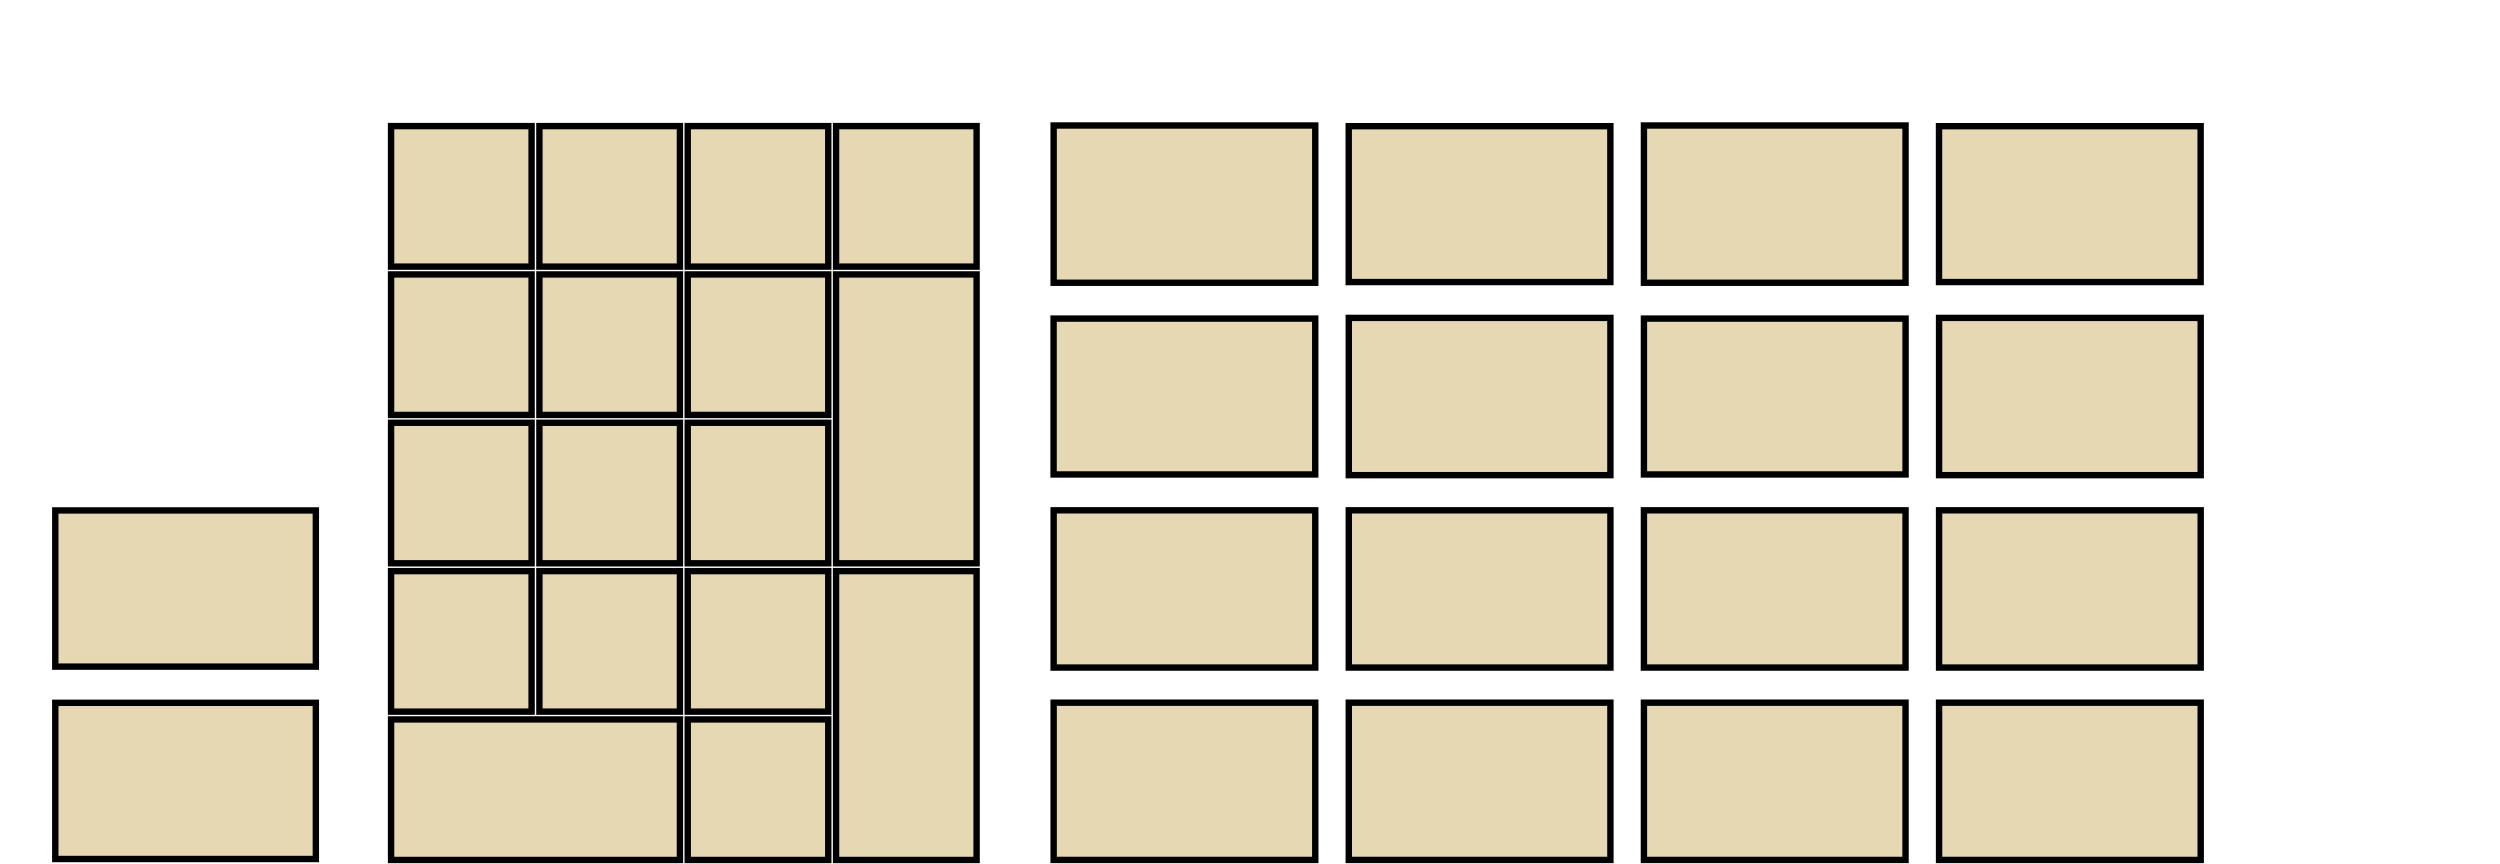
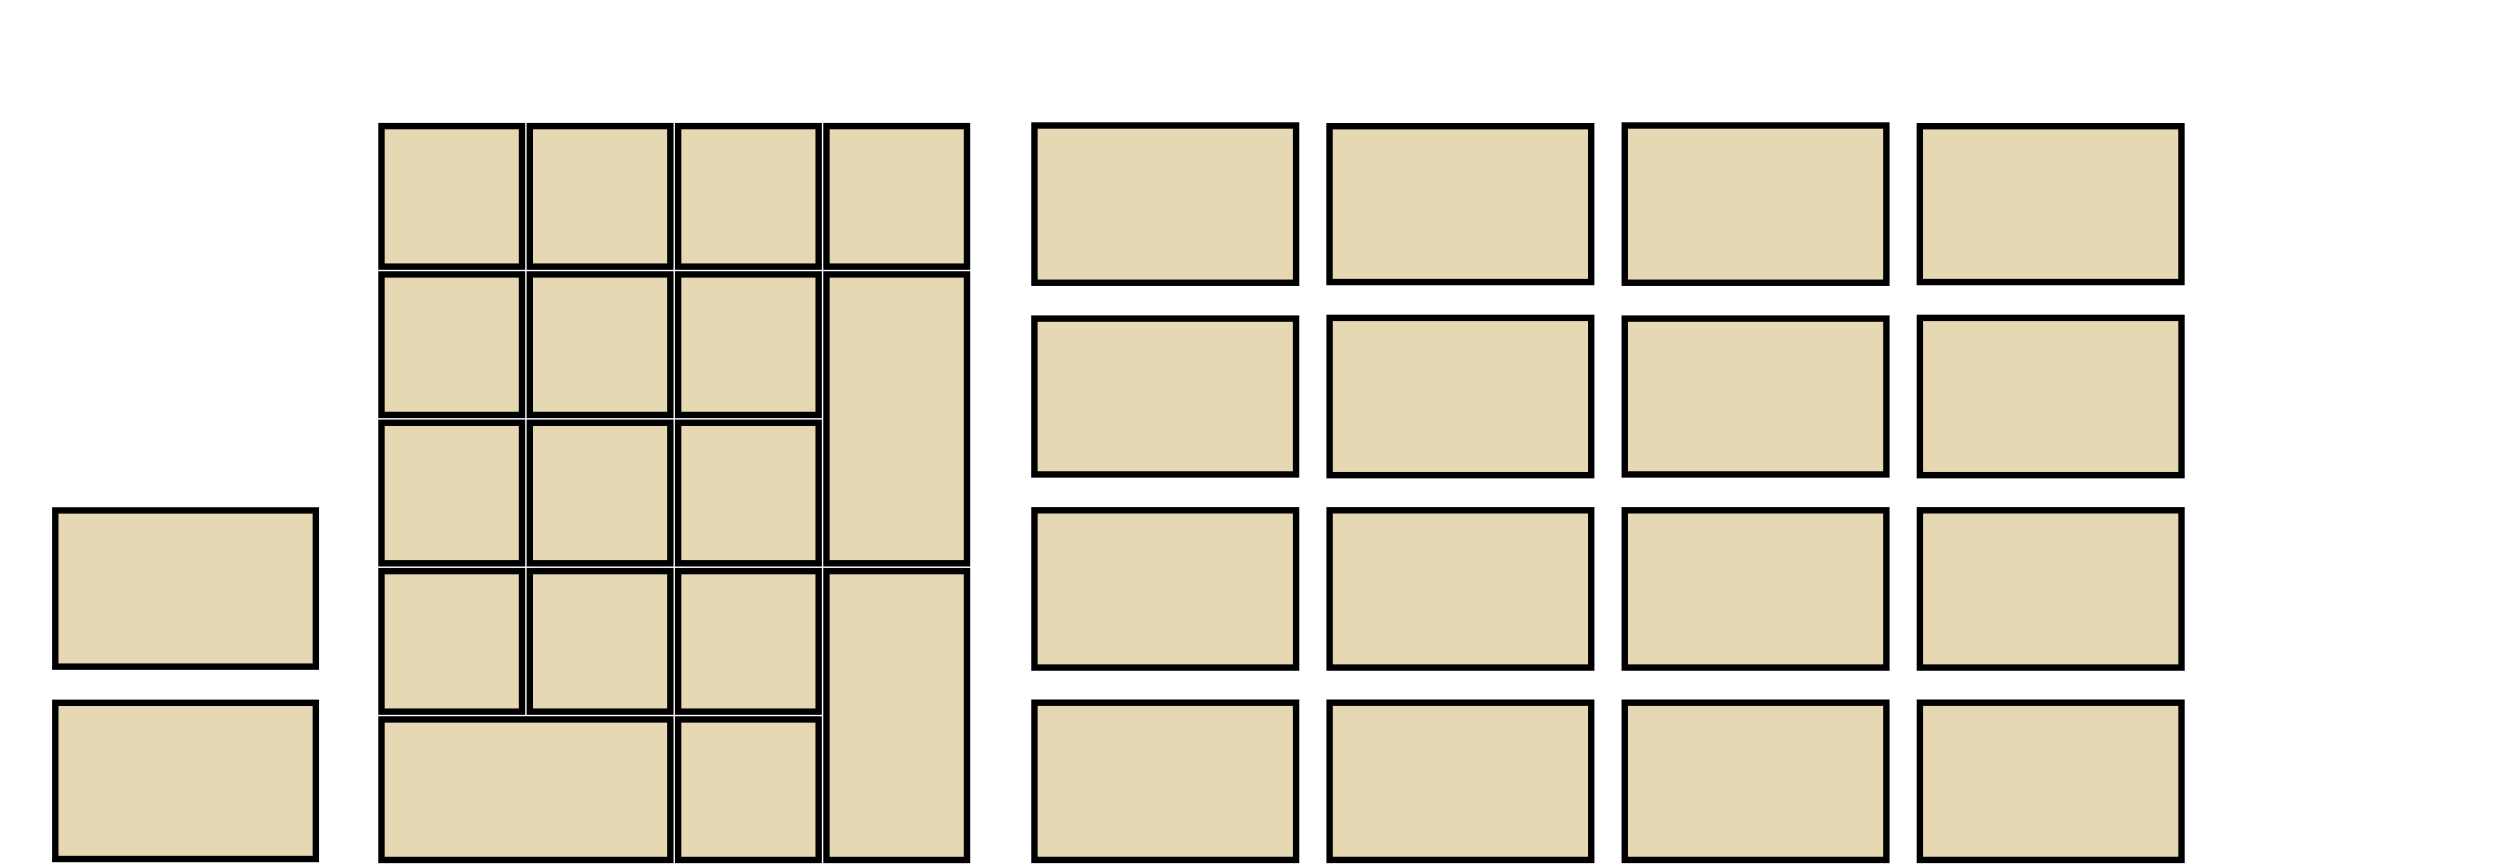
<svg xmlns="http://www.w3.org/2000/svg" id="svg2" height="135" width="391" version="1.0">
  <defs id="defs3230" />
-   <rect id="NMLK" style="fill:#e5d8b2;stroke:#000000" height="21.979" width="21.979" y="19.721" x="61.163" />
-   <rect id="KPMU" style="fill:#e5d8b2;stroke:#000000" height="21.979" width="21.979" y="19.721" x="107.56" />
-   <rect id="KPDV" style="fill:#e5d8b2;stroke:#000000" height="21.979" width="21.979" y="19.721" x="84.363" />
-   <rect id="KPSU" style="fill:#e5d8b2;stroke:#000000" height="21.979" width="21.979" y="19.721" x="130.76" />
-   <rect id="KPAD" style="fill:#e5d8b2;stroke:#000000" height="45.179" width="21.979" y="42.92" x="130.76" />
-   <rect id="KP7" style="fill:#e5d8b2;stroke:#000000" height="21.979" width="21.979" y="42.92" x="61.163" />
-   <rect id="KP8" style="fill:#e5d8b2;stroke:#000000" height="21.979" width="21.979" y="42.92" x="84.363" />
-   <rect id="KP9" style="fill:#e5d8b2;stroke:#000000" height="21.979" width="21.979" y="42.92" x="107.56" />
-   <rect id="KP4" style="fill:#e5d8b2;stroke:#000000" height="21.979" width="21.979" y="66.121" x="61.163" />
-   <rect id="KP5" style="fill:#e5d8b2;stroke:#000000" height="21.979" width="21.979" y="66.121" x="84.363" />
-   <rect id="KP6" style="fill:#e5d8b2;stroke:#000000" height="21.979" width="21.979" y="66.121" x="107.56" />
-   <rect id="KP1" style="fill:#e5d8b2;stroke:#000000" height="21.979" width="21.979" y="89.322" x="61.163" />
-   <rect id="KP2" style="fill:#e5d8b2;stroke:#000000" height="21.979" width="21.979" y="89.322" x="84.363" />
-   <rect id="KP3" style="fill:#e5d8b2;stroke:#000000" height="21.979" width="21.979" y="89.322" x="107.56" />
-   <rect id="KPEN" style="fill:#e5d8b2;stroke:#000000" height="45.178" width="21.979" y="89.322" x="130.76" />
-   <rect id="KP0" style="fill:#e5d8b2;stroke:#000000" height="21.979" width="45.179" y="112.52" x="61.163" />
-   <rect id="KPDL" style="fill:#e5d8b2;stroke:#000000" height="21.979" width="21.979" y="112.52" x="107.56" />
-   <rect id="m0" style="fill:#e5d8b2;stroke:#000000" height="24.595" width="40.918" y="19.627" x="164.79" />
-   <rect id="m1" style="fill:#e5d8b2;stroke:#000000" height="24.377" width="40.922" y="19.736" x="210.94" />
-   <rect id="m2" style="fill:#e5d8b2;stroke:#000000" height="24.595" width="40.918" y="19.627" x="257.11" />
-   <rect id="m3" style="fill:#e5d8b2;stroke:#000000" height="24.377" width="40.922" y="19.736" x="303.26" />
-   <rect id="m4" style="fill:#e5d8b2;stroke:#000000" height="24.377" width="40.922" y="49.828" x="164.78" />
-   <rect id="m5" style="fill:#e5d8b2;stroke:#000000" height="24.595" width="40.918" y="49.72" x="210.95" />
-   <rect id="m6" style="fill:#e5d8b2;stroke:#000000" height="24.377" width="40.922" y="49.828" x="257.11" />
-   <rect id="m7" style="fill:#e5d8b2;stroke:#000000" height="24.595" width="40.918" y="49.72" x="303.27" />
-   <rect id="m8" style="fill:#e5d8b2;stroke:#000000" height="24.595" width="40.918" y="79.812" x="164.79" />
-   <rect id="m9" style="fill:#e5d8b2;stroke:#000000" height="24.595" width="40.918" y="79.812" x="210.95" />
-   <rect id="m10" style="fill:#e5d8b2;stroke:#000000" height="24.595" width="40.918" y="79.812" x="257.11" />
-   <rect id="m11" style="fill:#e5d8b2;stroke:#000000" height="24.595" width="40.918" y="79.812" x="303.27" />
-   <rect id="m12" style="fill:#e5d8b2;stroke:#000000" height="24.595" width="40.918" y="109.9" x="164.79" />
-   <rect id="m13" style="fill:#e5d8b2;stroke:#000000" height="24.595" width="40.918" y="109.9" x="210.95" />
-   <rect id="m14" style="fill:#e5d8b2;stroke:#000000" height="24.595" width="40.918" y="109.9" x="257.11" />
-   <rect id="m15" style="fill:#e5d8b2;stroke:#000000" height="24.595" width="40.918" y="109.9" x="303.27" />
+   <rect id="NMLK" style="fill:#e5d8b2;stroke:#000000" height="21.979" width="21.979" y="19.721" x="59.663" />
+   <rect id="KPMU" style="fill:#e5d8b2;stroke:#000000" height="21.979" width="21.979" y="19.721" x="106.06" />
+   <rect id="KPDV" style="fill:#e5d8b2;stroke:#000000" height="21.979" width="21.979" y="19.721" x="82.863" />
+   <rect id="KPSU" style="fill:#e5d8b2;stroke:#000000" height="21.979" width="21.979" y="19.721" x="129.26" />
+   <rect id="KPAD" style="fill:#e5d8b2;stroke:#000000" height="45.179" width="21.979" y="42.92" x="129.26" />
+   <rect id="KP7" style="fill:#e5d8b2;stroke:#000000" height="21.979" width="21.979" y="42.92" x="59.663" />
+   <rect id="KP8" style="fill:#e5d8b2;stroke:#000000" height="21.979" width="21.979" y="42.92" x="82.863" />
+   <rect id="KP9" style="fill:#e5d8b2;stroke:#000000" height="21.979" width="21.979" y="42.92" x="106.06" />
+   <rect id="KP4" style="fill:#e5d8b2;stroke:#000000" height="21.979" width="21.979" y="66.121" x="59.663" />
+   <rect id="KP5" style="fill:#e5d8b2;stroke:#000000" height="21.979" width="21.979" y="66.121" x="82.863" />
+   <rect id="KP6" style="fill:#e5d8b2;stroke:#000000" height="21.979" width="21.979" y="66.121" x="106.06" />
+   <rect id="KP1" style="fill:#e5d8b2;stroke:#000000" height="21.979" width="21.979" y="89.322" x="59.663" />
+   <rect id="KP2" style="fill:#e5d8b2;stroke:#000000" height="21.979" width="21.979" y="89.322" x="82.863" />
+   <rect id="KP3" style="fill:#e5d8b2;stroke:#000000" height="21.979" width="21.979" y="89.322" x="106.06" />
+   <rect id="KPEN" style="fill:#e5d8b2;stroke:#000000" height="45.178" width="21.979" y="89.322" x="129.26" />
+   <rect id="KP0" style="fill:#e5d8b2;stroke:#000000" height="21.979" width="45.179" y="112.52" x="59.663" />
+   <rect id="KPDL" style="fill:#e5d8b2;stroke:#000000" height="21.979" width="21.979" y="112.52" x="106.06" />
+   <rect id="m0" style="fill:#e5d8b2;stroke:#000000;stroke-width:1" height="24.595" width="40.918" y="19.627" x="161.79" />
+   <rect id="m1" style="fill:#e5d8b2;stroke:#000000;stroke-width:1" height="24.377" width="40.922" y="19.736" x="207.94" />
+   <rect id="m2" style="fill:#e5d8b2;stroke:#000000;stroke-width:1" height="24.595" width="40.918" y="19.627" x="254.11" />
+   <rect id="m3" style="fill:#e5d8b2;stroke:#000000;stroke-width:1" height="24.377" width="40.922" y="19.736" x="300.26" />
+   <rect id="m4" style="fill:#e5d8b2;stroke:#000000;stroke-width:1" height="24.377" width="40.922" y="49.828" x="161.78" />
+   <rect id="m5" style="fill:#e5d8b2;stroke:#000000;stroke-width:1" height="24.595" width="40.918" y="49.72" x="207.95" />
+   <rect id="m6" style="fill:#e5d8b2;stroke:#000000;stroke-width:1" height="24.377" width="40.922" y="49.828" x="254.11" />
+   <rect id="m7" style="fill:#e5d8b2;stroke:#000000;stroke-width:1" height="24.595" width="40.918" y="49.72" x="300.27" />
+   <rect id="m8" style="fill:#e5d8b2;stroke:#000000;stroke-width:1" height="24.595" width="40.918" y="79.812" x="161.79" />
+   <rect id="m9" style="fill:#e5d8b2;stroke:#000000;stroke-width:1" height="24.595" width="40.918" y="79.812" x="207.95" />
+   <rect id="m10" style="fill:#e5d8b2;stroke:#000000;stroke-width:1" height="24.595" width="40.918" y="79.812" x="254.11" />
+   <rect id="m11" style="fill:#e5d8b2;stroke:#000000;stroke-width:1" height="24.595" width="40.918" y="79.812" x="300.27" />
+   <rect id="m12" style="fill:#e5d8b2;stroke:#000000;stroke-width:1" height="24.595" width="40.918" y="109.9" x="161.79" />
+   <rect id="m13" style="fill:#e5d8b2;stroke:#000000;stroke-width:1" height="24.595" width="40.918" y="109.9" x="207.95" />
+   <rect id="m14" style="fill:#e5d8b2;stroke:#000000;stroke-width:1" height="24.595" width="40.918" y="109.9" x="254.11" />
+   <rect id="m15" style="fill:#e5d8b2;stroke:#000000;stroke-width:1" height="24.595" width="40.918" y="109.9" x="300.27" />
  <rect id="quit" style="fill:#e5d8b2;stroke:#000000" height="24.429" width="40.752" y="109.92" x="8.647" />
  <rect id="settings" style="fill:#e5d8b2;stroke:#000000" height="24.429" width="40.752" y="79.832" x="8.647" />
</svg>
